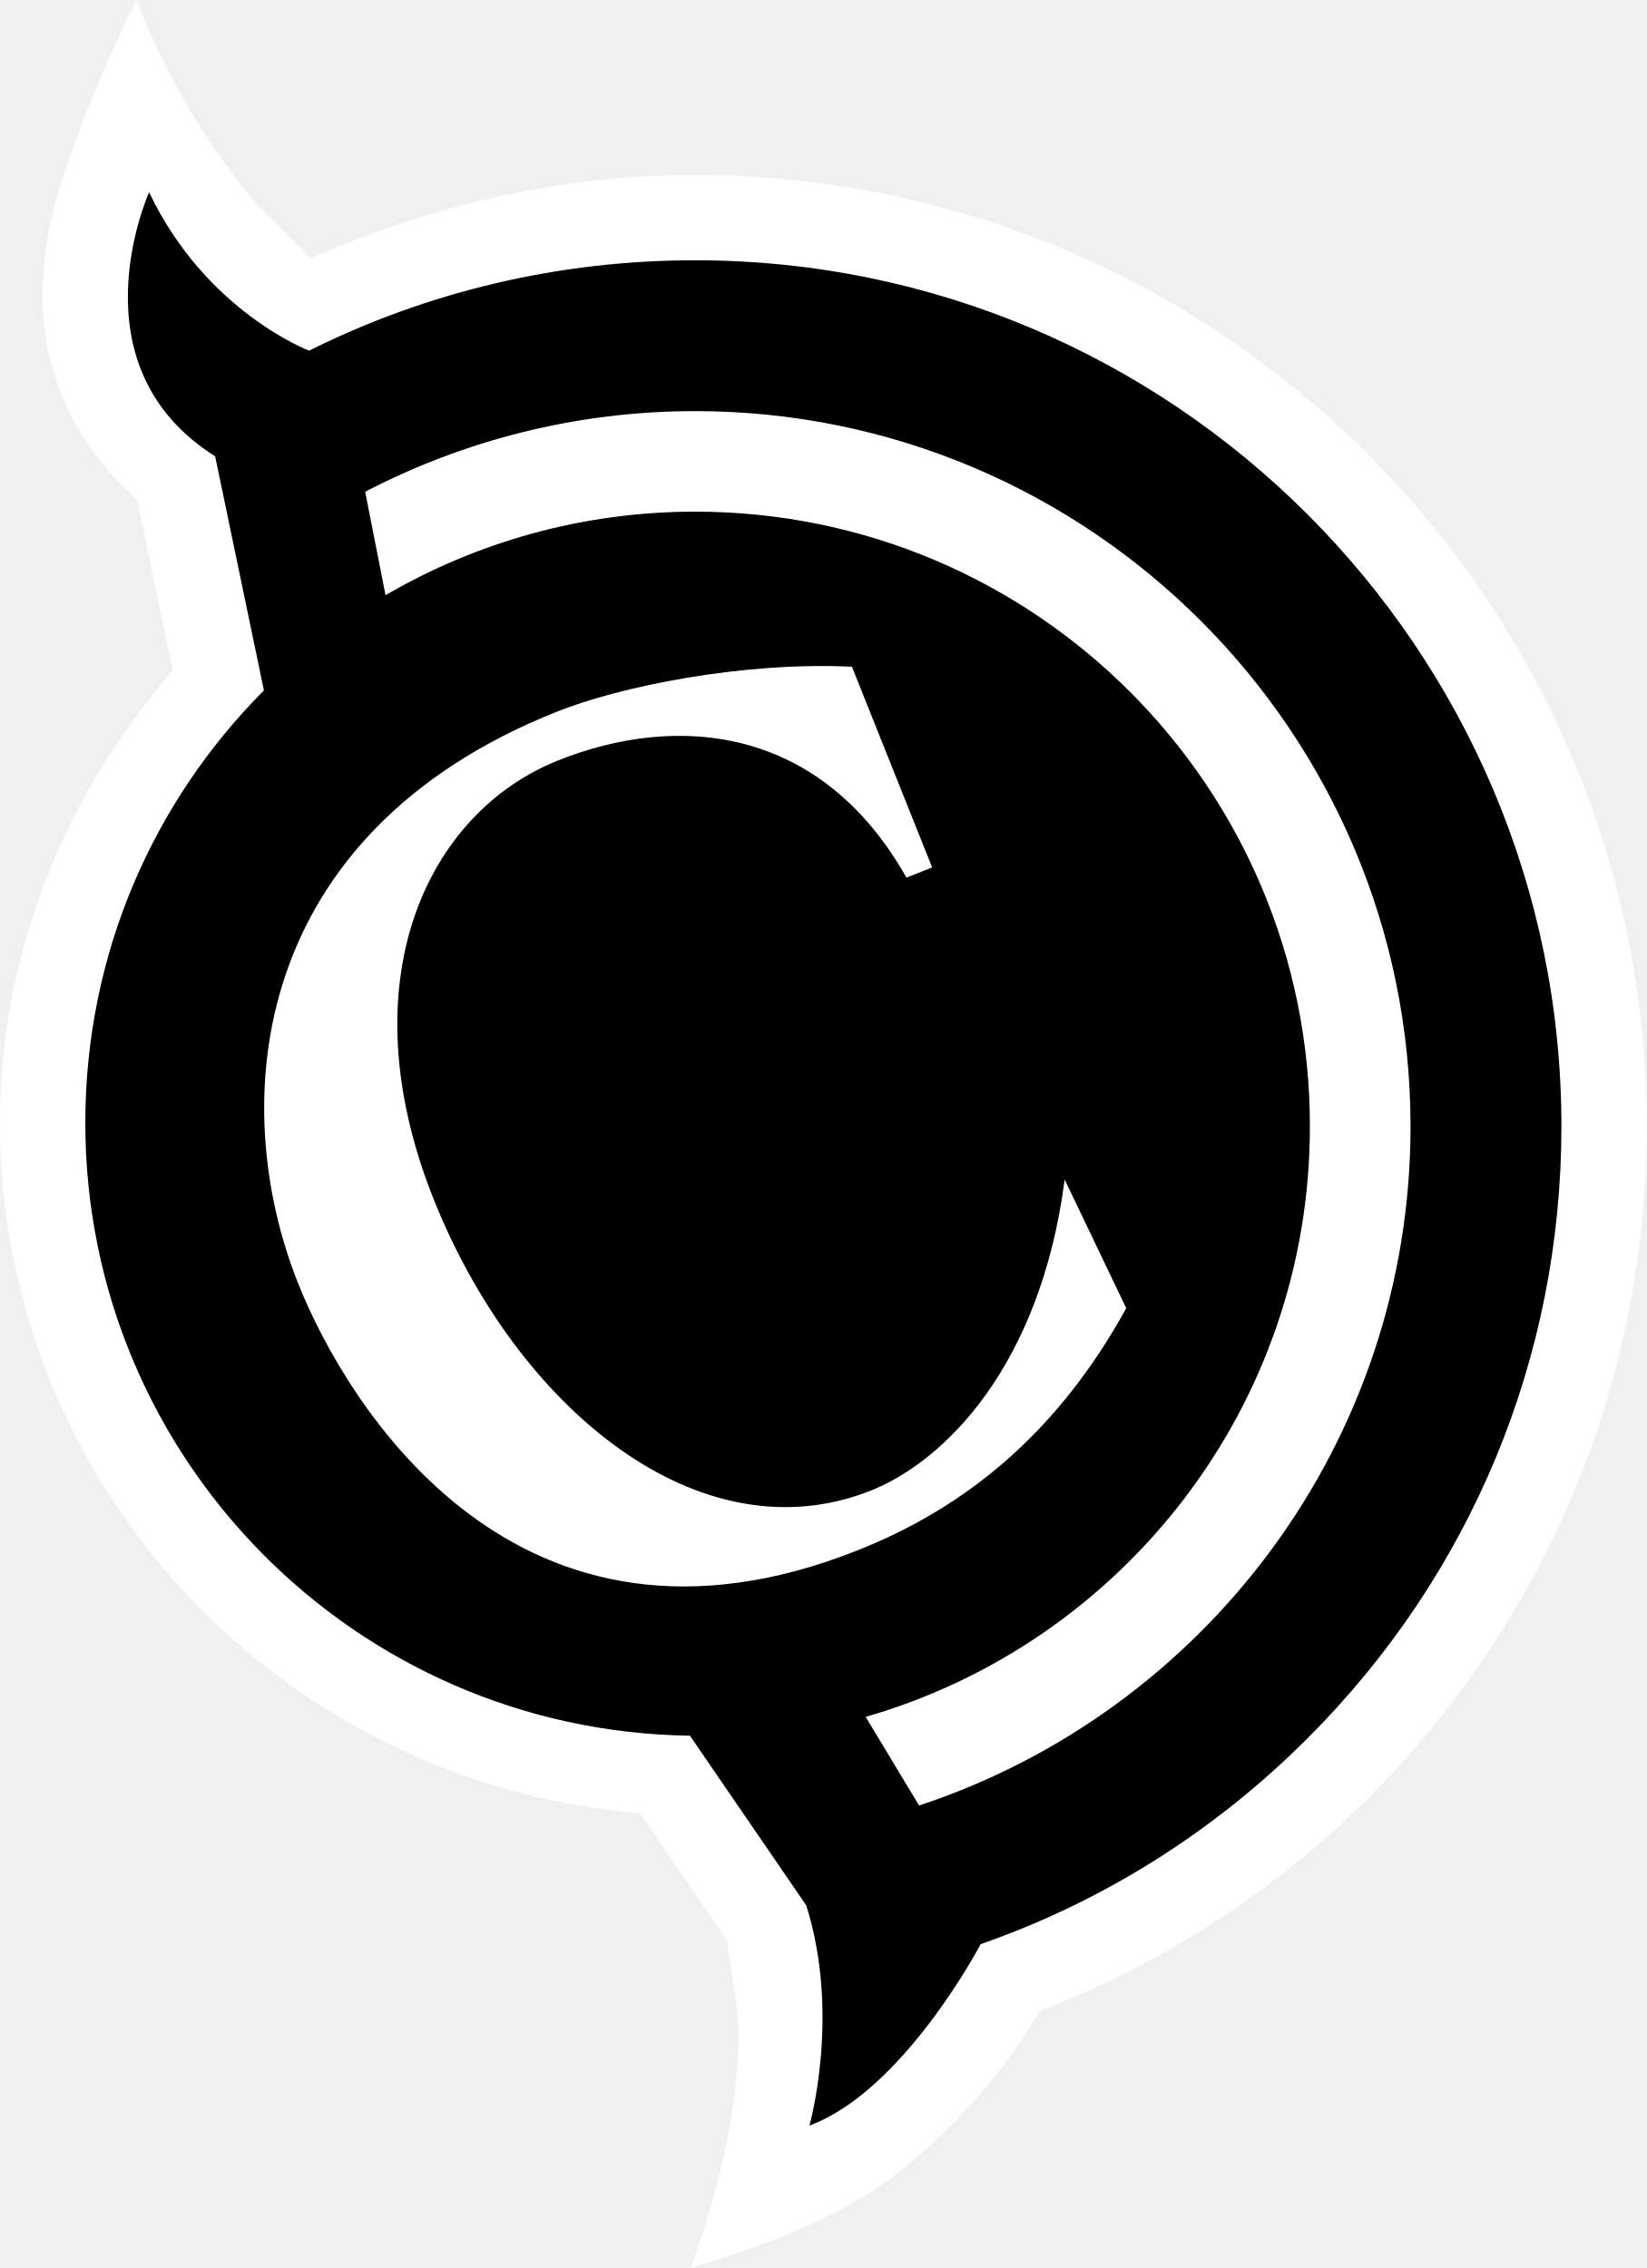
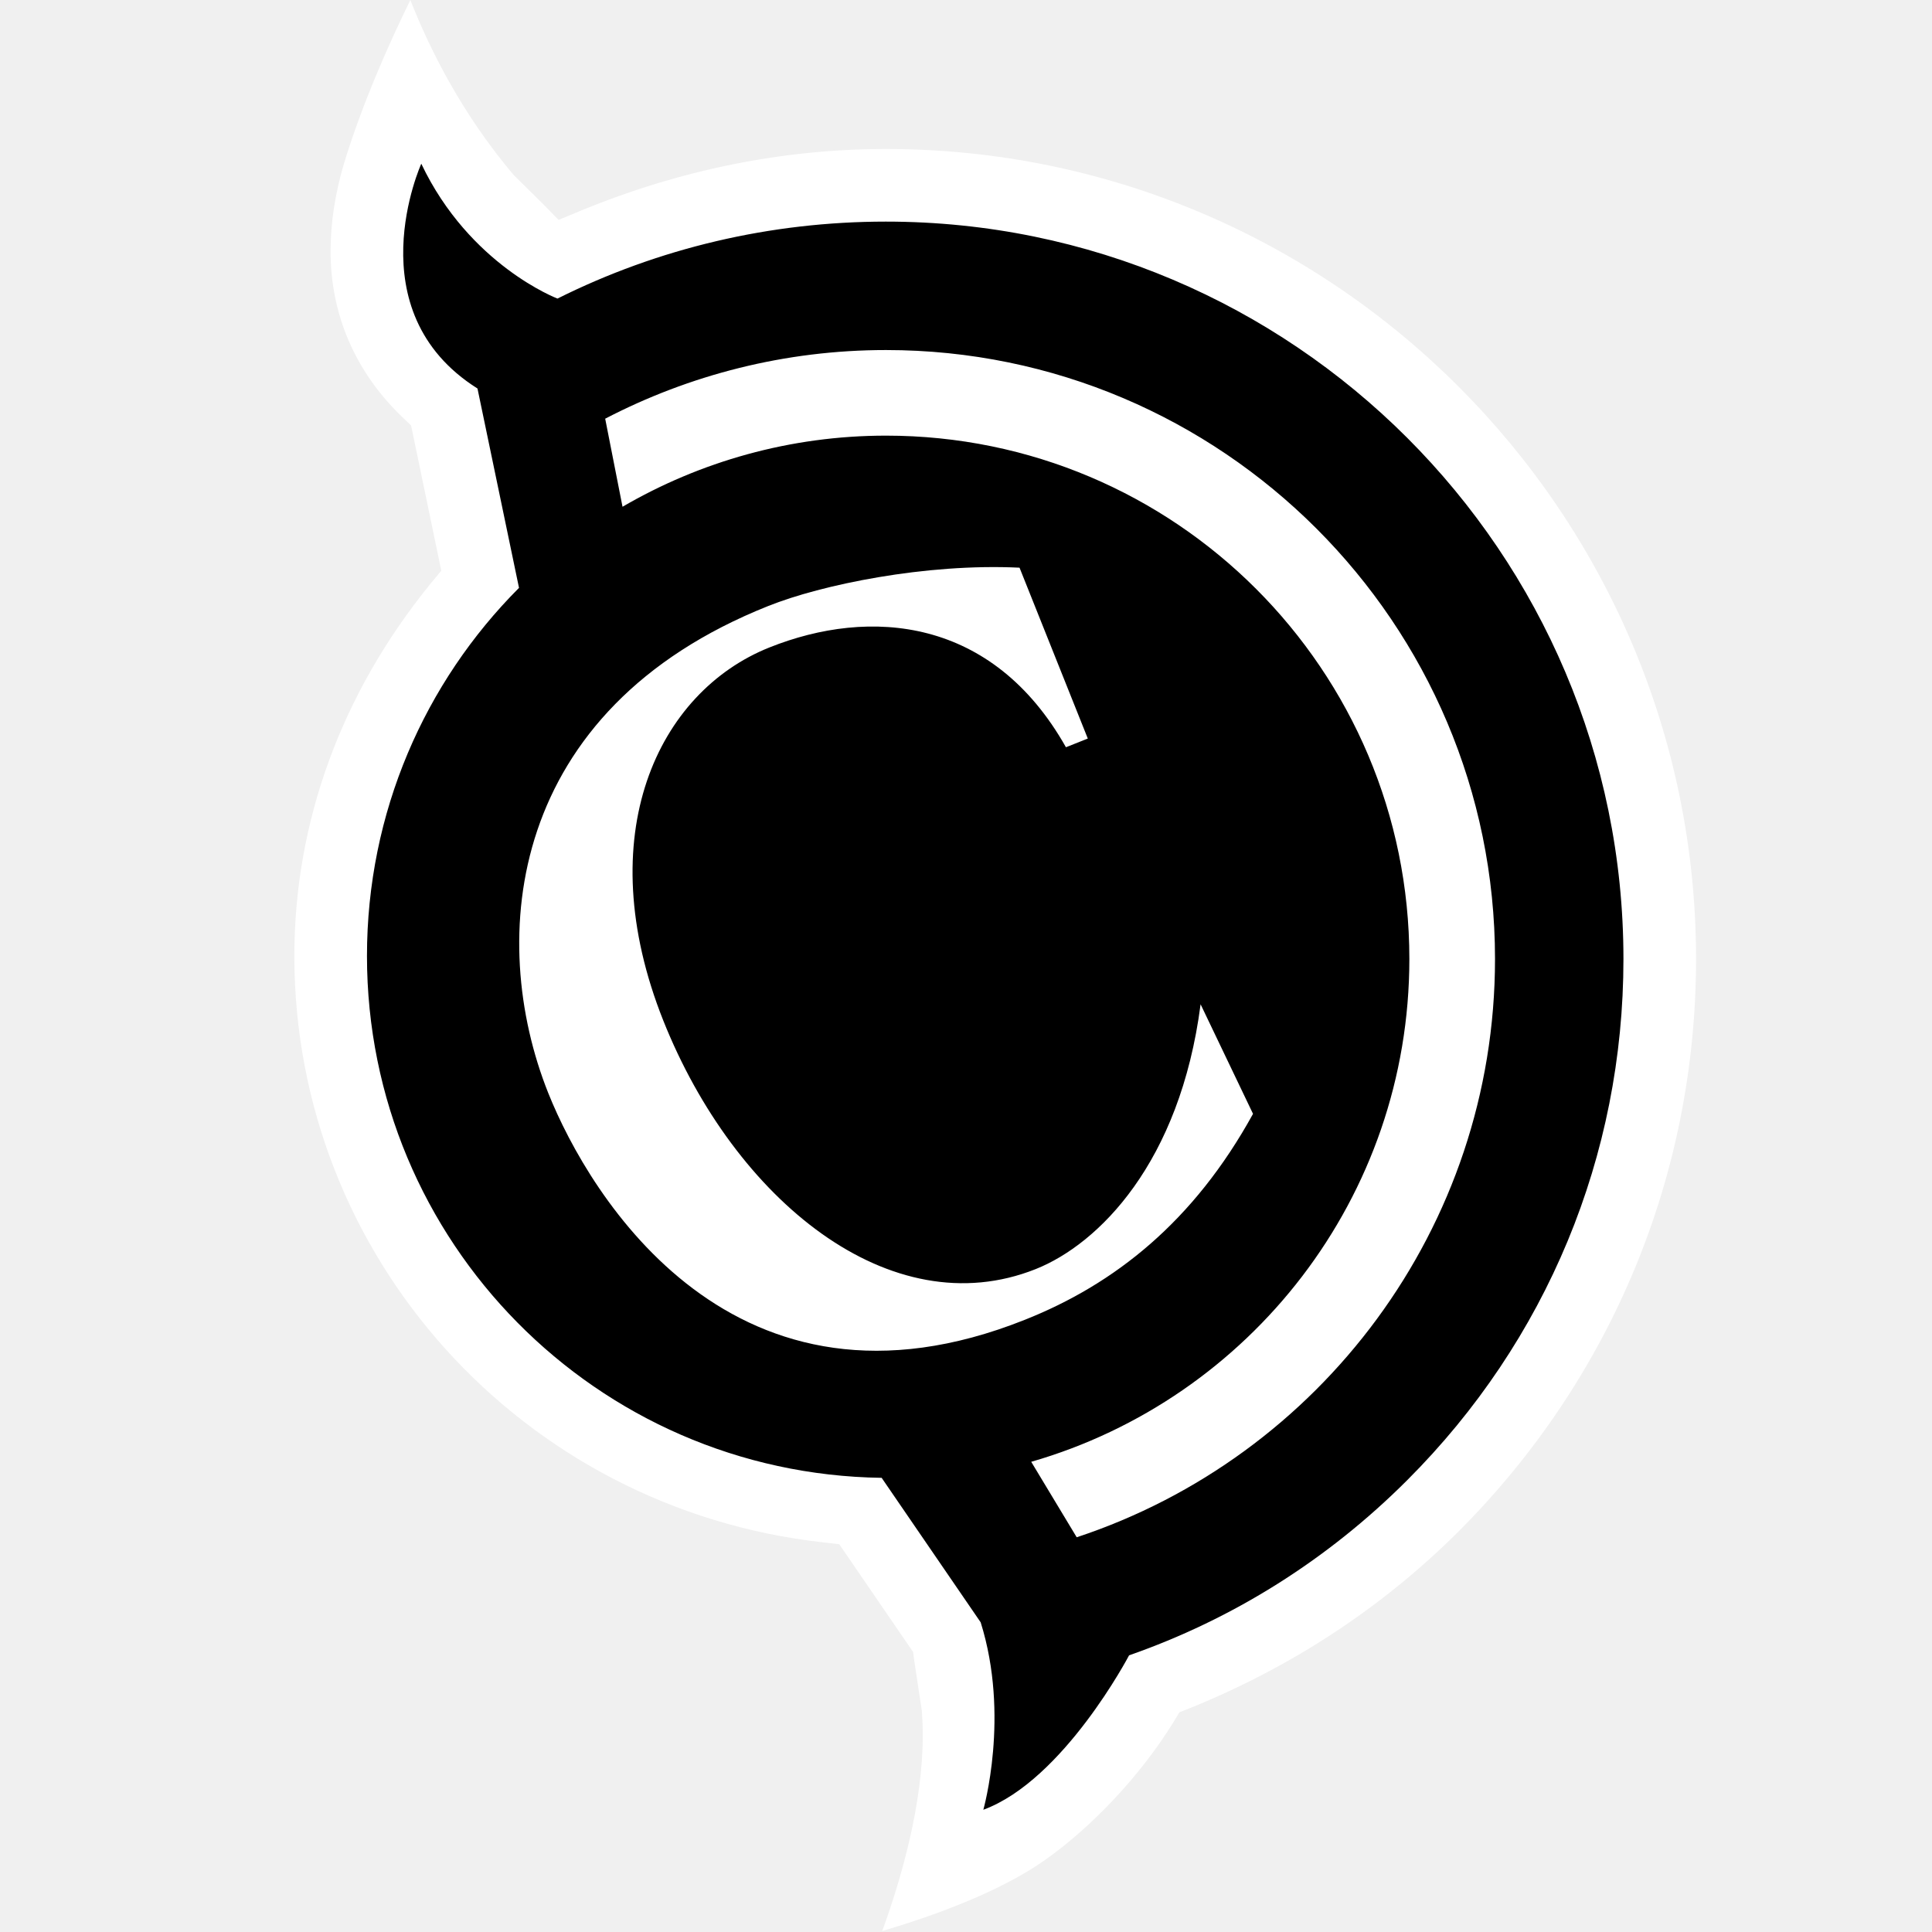
- <svg xmlns="http://www.w3.org/2000/svg" version="1.1" width="600" height="826.592" id="svg3981">
+ <svg xmlns="http://www.w3.org/2000/svg" version="1.1" width="827" height="827" id="svg3981">
  <defs id="defs3983" />
-   <path d="m 21.246,69.998 0,0 c -3.72,12.421 -5.745,25.42 -5.745,37.531 0,27.363 10.747,51.998 31,71.28 l 3.472,3.327 12.917,62.145 -4.671,5.663 C 20.192,296.672 0,351.749 0,409.224 0,537.813 97.279,645.756 226.22,660.203 l 7.027,0.807 31.641,46.19 0.227,2.087 3.472,23.023 c 0.248,3.389 0.413,6.861 0.413,10.333 0,29.698 -9.197,61.505 -17.36,83.949 21.473,-6.365 50.055,-16.554 69.585,-30.36 20.522,-14.446 41.106,-36.477 54.995,-58.921 l 2.645,-4.361 4.691,-1.86 C 427.308,713.338 465.893,687.897 498.36,655.533 563.833,589.977 600,502.949 600,410.506 600,219.338 444.42,63.778 253.251,63.778 c -44.082,0 -88.062,8.887 -130.615,26.392 L 113.109,94.138 106.971,87.834 93.806,74.835 C 71.775,48.753 57.97,21.225 49.662,0 40.3,19.055 29.077,44.33 21.245,69.999" id="path230" style="fill:#ffffff;fill-opacity:1;fill-rule:nonzero;stroke:none" />
-   <path d="m 334.886,658.033 -19.468,-32.302 c 93.497,-26.95 161.863,-113.089 161.863,-215.225 0,-123.753 -100.255,-224.029 -224.029,-224.029 -41.086,0 -79.671,11.16 -112.779,30.442 l -7.419,-37.696 c 36.002,-18.724 76.943,-29.388 120.199,-29.388 143.779,0 260.692,116.892 260.692,260.671 0,115.218 -75.165,213.22 -179.058,247.527 M 108.666,467.835 C 82.275,401.639 91.162,303.864 202.887,259.389 c 22.61,-9.052 67.25,-18.332 107.53,-16.389 l 29.223,73.14 -9.362,3.72 c -31.414,-55.718 -83.887,-59.913 -126.915,-42.718 -47.782,19.055 -77.005,80.415 -45.446,159.693 30.587,76.777 97.279,131.173 159.445,106.393 26.888,-10.726 61.753,-45.446 70.557,-113.337 l 22.444,46.893 C 385.003,522.892 351.11,549.697 312.669,564.949 188.358,614.508 126.44,512.31 108.666,467.835 M 253.252,94.86 c -49.559,0 -97.444,11.387 -140.617,32.943 0,0 -37.634,-14.219 -58.301,-57.723 0,0 -28.582,63.034 24.056,96.225 l 17.774,85.334 c -40.28,40.362 -65.08,96.06 -65.08,157.585 0,122.307 98.333,221.673 220.309,223.368 l 42.388,61.856 c 12.607,40.114 1.138,80.229 1.138,80.229 34.39,-12.669 62.393,-66.113 62.393,-66.113 44.248,-15.417 84.858,-40.755 119.083,-75 59.665,-59.645 92.526,-138.84 92.526,-223.058 0,-174.056 -141.609,-315.645 -315.666,-315.645" id="path232" style="fill:#000000;fill-opacity:1;fill-rule:nonzero;stroke:none" />
+   <path d="m 147.246,69.998 v 0 c -3.72,12.421 -5.745,25.42 -5.745,37.531 0,27.363 10.747,51.998 31,71.28 l 3.472,3.327 12.917,62.145 -4.671,5.663 C 146.192,296.672 126,351.749 126,409.224 c 0,128.589 97.279,236.532 226.22,250.979 l 7.027,0.807 31.641,46.19 0.227,2.087 3.472,23.023 c 0.248,3.389 0.413,6.861 0.413,10.333 0,29.698 -9.197,61.505 -17.36,83.949 21.473,-6.365 50.055,-16.554 69.585,-30.36 20.522,-14.446 41.106,-36.477 54.995,-58.921 l 2.645,-4.361 4.691,-1.86 C 553.308,713.338 591.893,687.897 624.36,655.533 689.833,589.977 726,502.949 726,410.506 726,219.338 570.42,63.778 379.251,63.778 c -44.082,0 -88.062,8.887 -130.615,26.392 l -9.527,3.968 -6.138,-6.303 -13.165,-12.999 C 197.775,48.753 183.97,21.225 175.662,0 166.3,19.055 155.077,44.33 147.245,69.999" id="path230" style="fill:#ffffff;fill-opacity:1;fill-rule:nonzero;stroke:none" />
+   <path d="m 460.886,658.033 -19.468,-32.302 c 93.497,-26.95 161.863,-113.089 161.863,-215.225 0,-123.753 -100.255,-224.029 -224.029,-224.029 -41.086,0 -79.671,11.16 -112.779,30.442 l -7.419,-37.696 c 36.002,-18.724 76.943,-29.388 120.199,-29.388 143.779,0 260.692,116.892 260.692,260.671 0,115.218 -75.165,213.22 -179.058,247.527 M 234.666,467.835 c -26.392,-66.196 -17.505,-163.971 94.22,-208.446 22.61,-9.052 67.25,-18.332 107.53,-16.389 l 29.223,73.14 -9.362,3.72 c -31.414,-55.718 -83.887,-59.913 -126.915,-42.718 -47.782,19.055 -77.005,80.415 -45.446,159.693 30.587,76.777 97.279,131.173 159.445,106.393 26.888,-10.726 61.753,-45.446 70.557,-113.337 l 22.444,46.893 C 511.003,522.892 477.11,549.697 438.669,564.949 314.358,614.508 252.44,512.31 234.666,467.835 M 379.252,94.86 c -49.559,0 -97.444,11.387 -140.617,32.943 0,0 -37.634,-14.219 -58.301,-57.723 0,0 -28.582,63.034 24.056,96.225 l 17.774,85.334 c -40.28,40.362 -65.08,96.06 -65.08,157.585 0,122.307 98.333,221.673 220.309,223.368 l 42.388,61.856 c 12.607,40.114 1.138,80.229 1.138,80.229 34.39,-12.669 62.393,-66.113 62.393,-66.113 44.248,-15.417 84.858,-40.755 119.083,-75 59.665,-59.645 92.526,-138.84 92.526,-223.058 0,-174.056 -141.609,-315.645 -315.666,-315.645" id="path232" style="fill:#000000;fill-opacity:1;fill-rule:nonzero;stroke:none" />
</svg>
